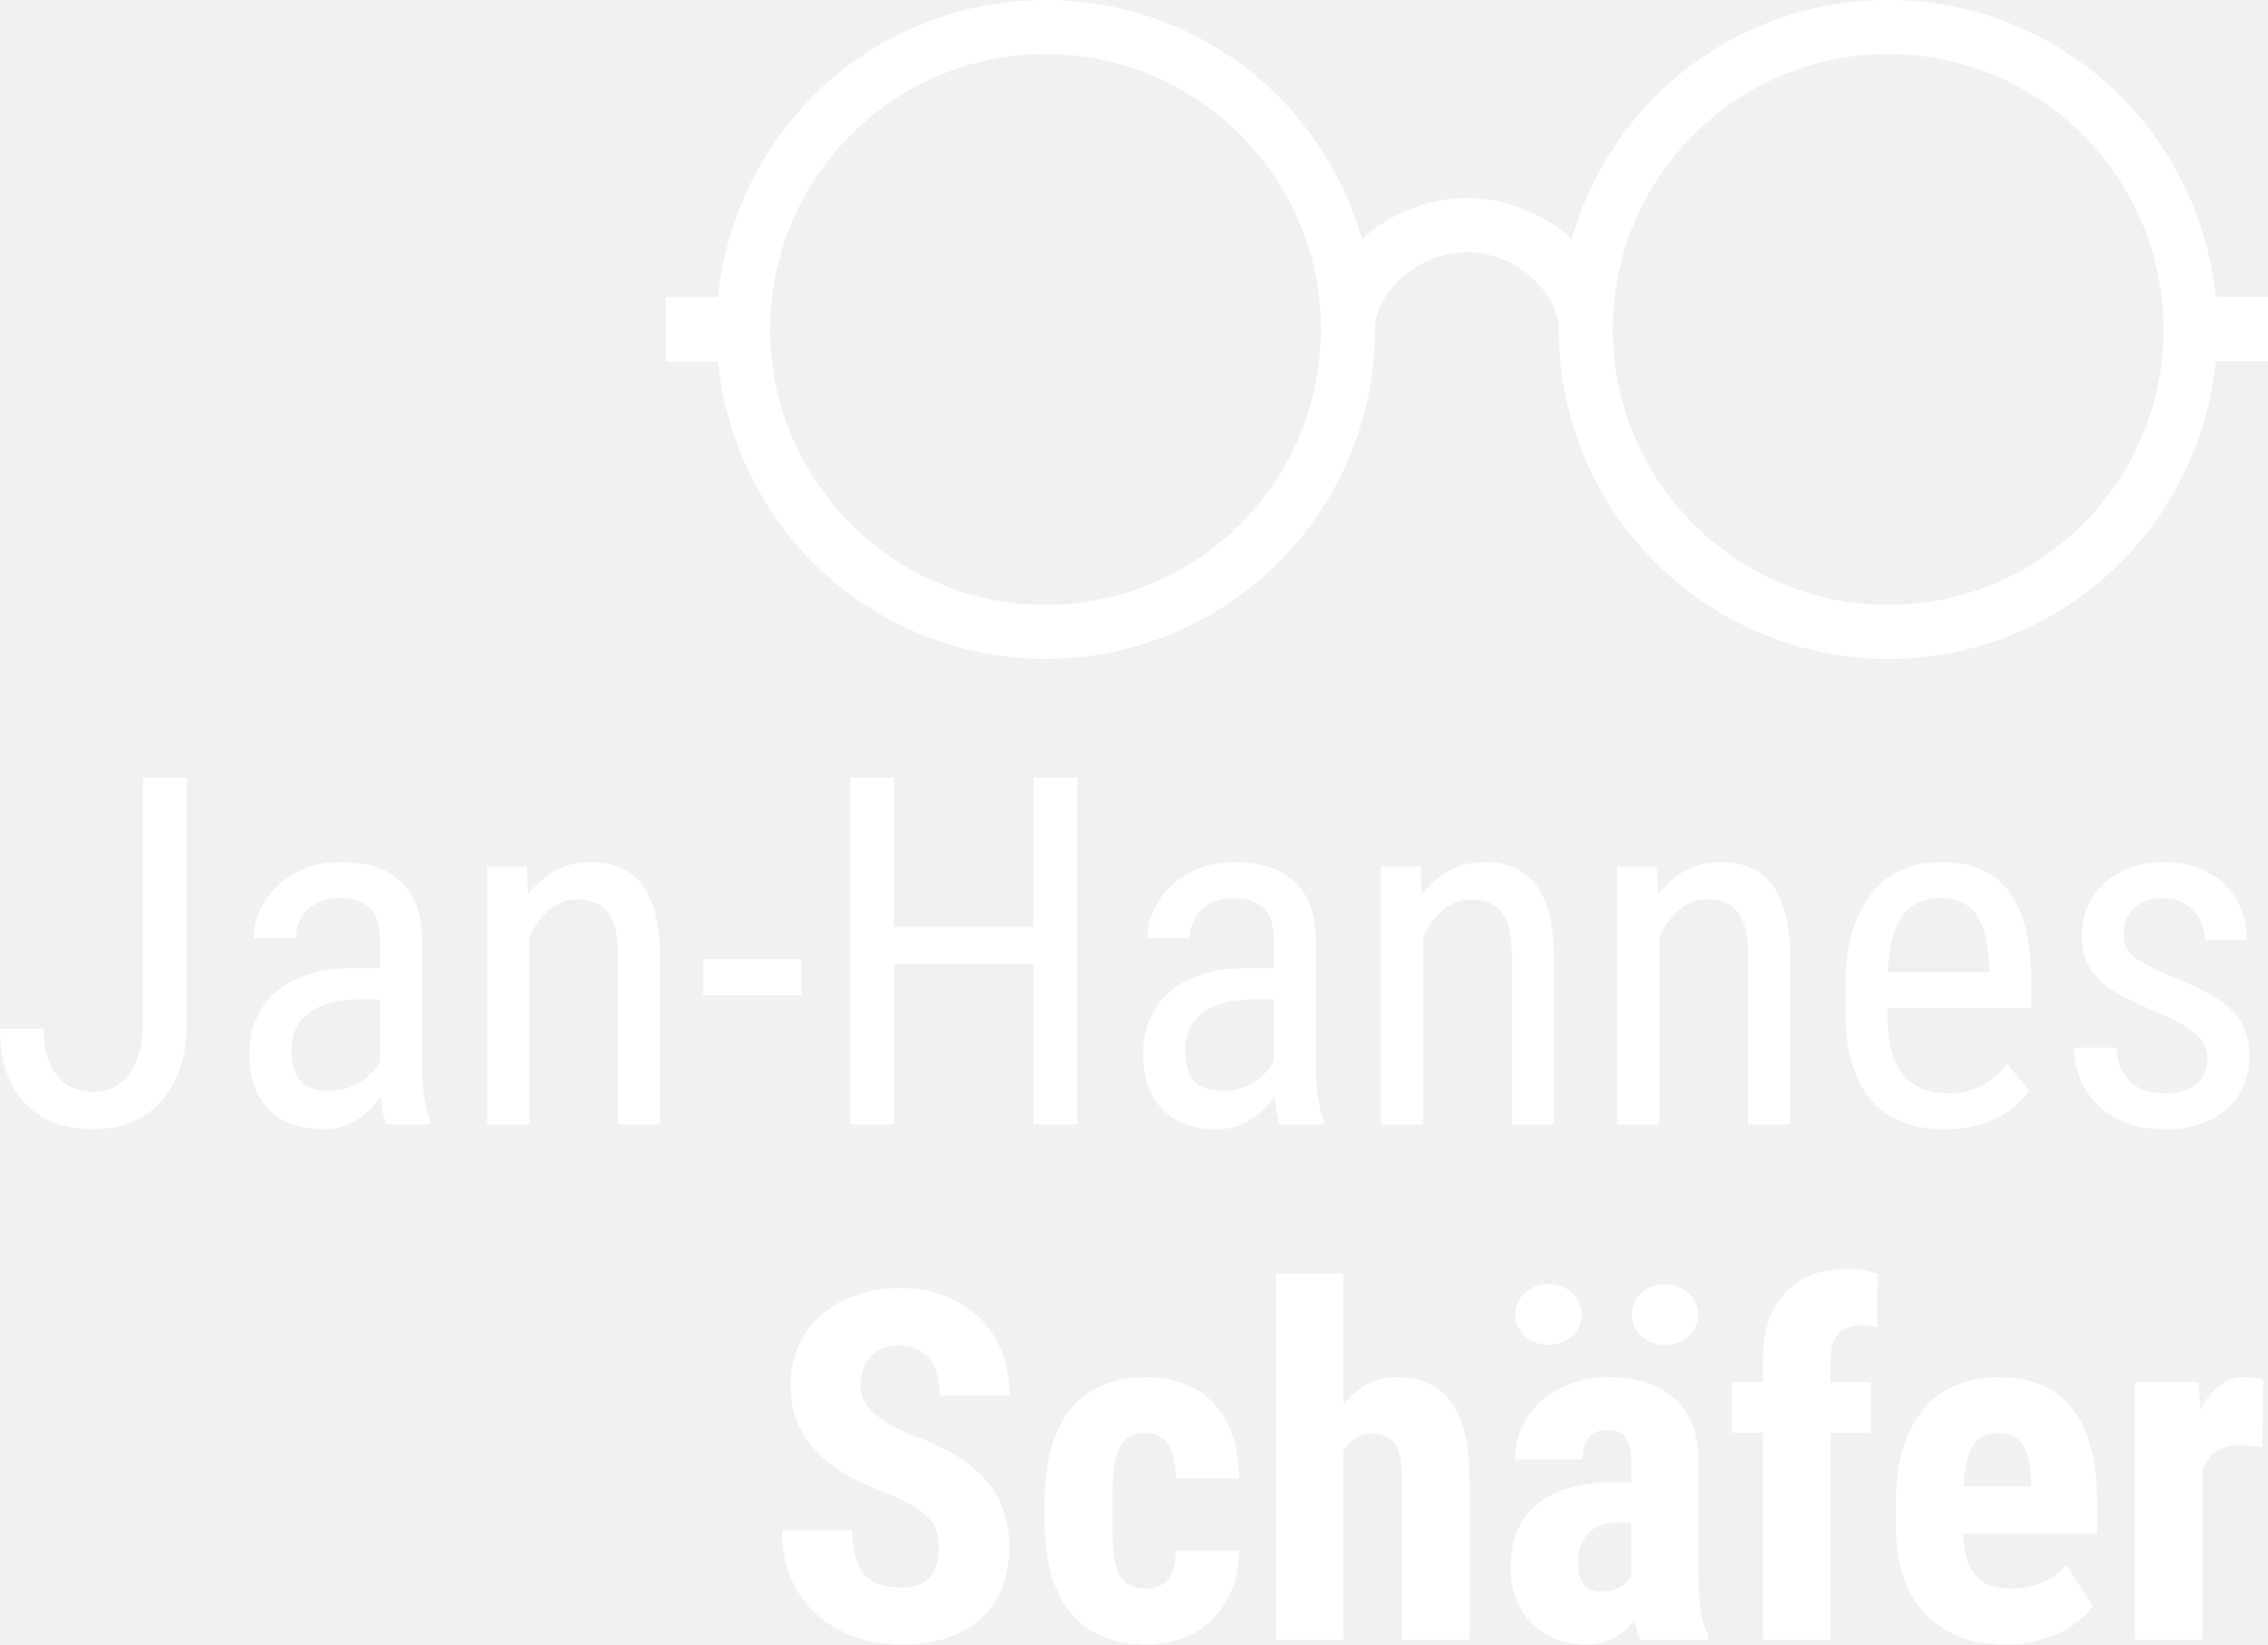
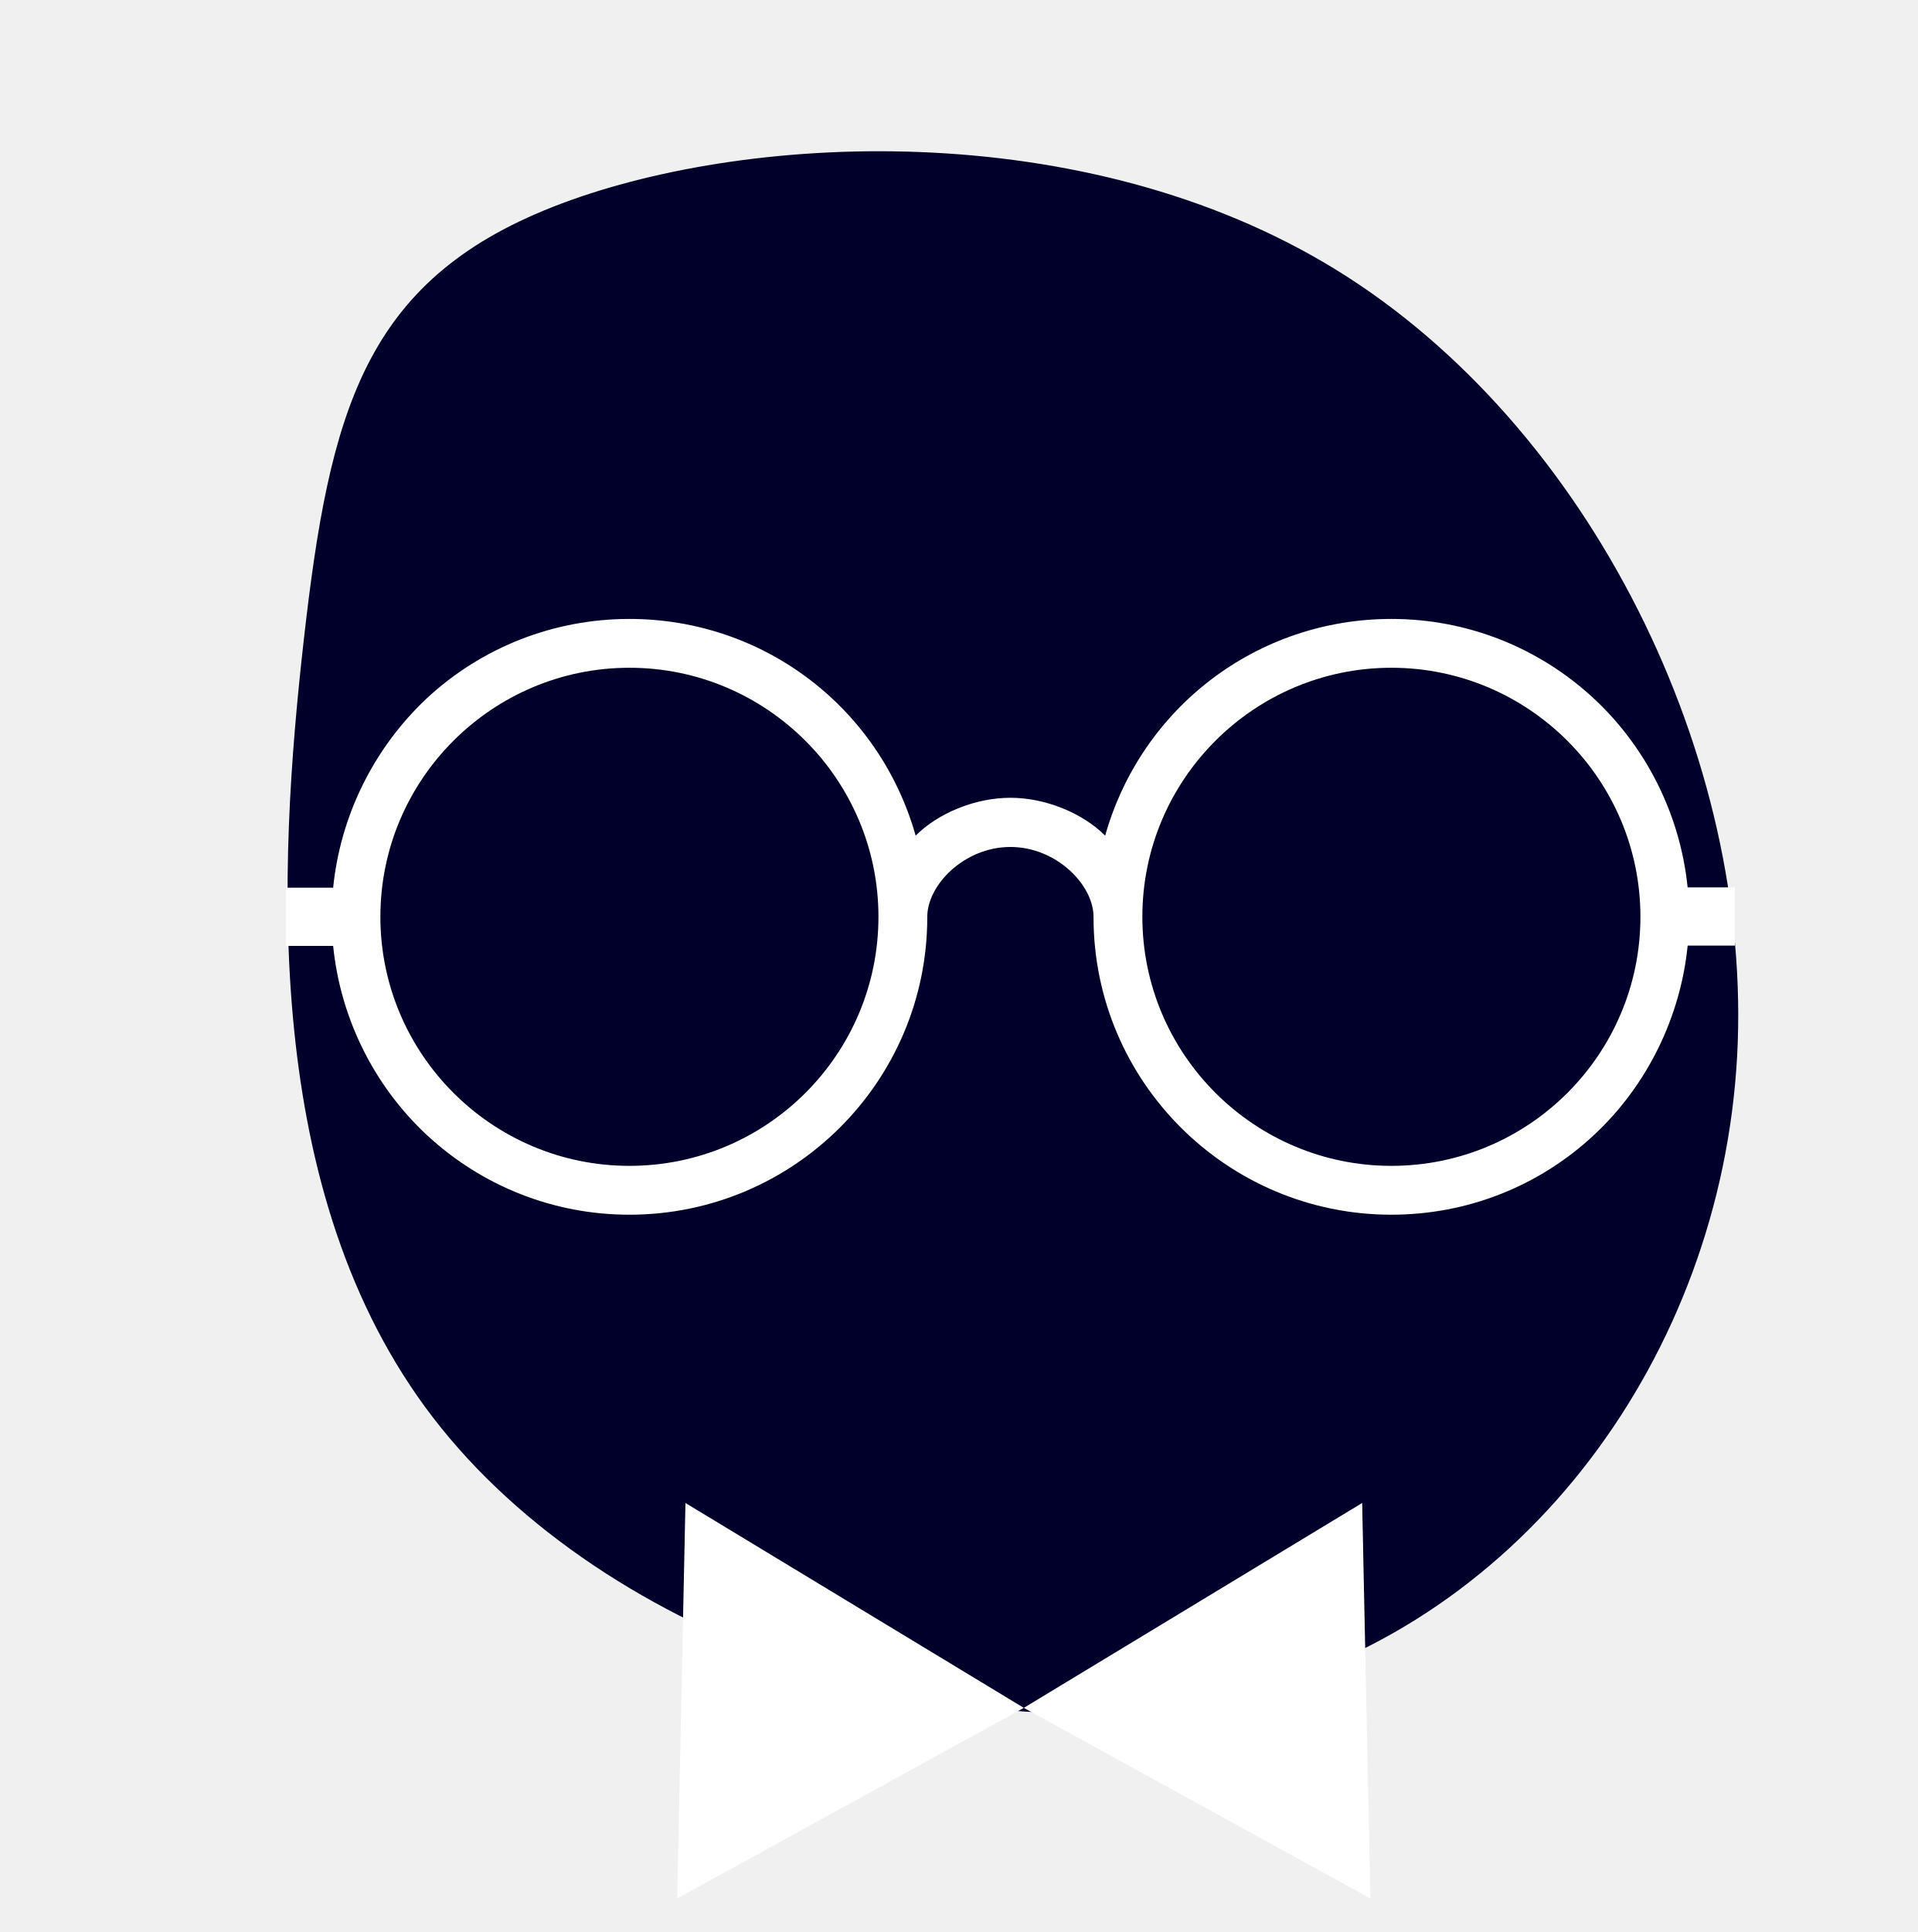
- <svg xmlns="http://www.w3.org/2000/svg" width="107.401mm" height="77.865mm" viewBox="0 0 107.401 77.865" version="1.1" id="svg8">
+ <svg xmlns="http://www.w3.org/2000/svg" width="100.432mm" height="101.167mm" viewBox="0 0 100.432 101.167" version="1.1" id="svg8">
  <defs id="defs2">
    </defs>
-   <g id="layer1" transform="translate(886.0433,291.6183)">
+   <g id="layer1" transform="translate(873.92,299.8357)">
    <g id="g4617">
-       <path id="path34" d="m -781.115,-277.544 c -0.373,-3.726 -2.1,-7.283 -4.895,-9.891 -2.896,-2.693 -6.656,-4.183 -10.619,-4.183 -7.029,0 -13.092,4.641 -14.989,11.347 -1.185,-1.186 -3.133,-1.982 -4.962,-1.982 -1.829,0 -3.777,0.796 -4.962,1.982 -1.897,-6.707 -7.96,-11.347 -14.989,-11.347 -3.946,0 -7.723,1.473 -10.619,4.166 -2.795,2.625 -4.522,6.182 -4.895,9.908 h -2.473 v 3.049 h 2.473 c 0.373,3.726 2.1,7.283 4.895,9.891 2.896,2.693 6.656,4.183 10.619,4.183 8.604,0 15.598,-6.978 15.598,-15.581 0,-0.017 0,-0.017 0,-0.017 v 0 c 0,-1.677 1.948,-3.658 4.353,-3.658 2.405,0 4.353,1.982 4.353,3.658 v 0 c 0,0 0,0 0,0.017 0,8.604 6.995,15.581 15.598,15.581 3.946,0 7.723,-1.473 10.619,-4.183 2.795,-2.608 4.522,-6.182 4.895,-9.908 h 2.473 v -3.049 h -2.473 z m -15.514,14.565 c -7.198,0 -13.041,-5.86 -13.041,-13.041 0,-7.198 5.86,-13.041 13.041,-13.041 7.198,0 13.041,5.86 13.041,13.041 0,7.198 -5.843,13.041 -13.041,13.041 z m -39.902,0 c -7.198,0 -13.041,-5.86 -13.041,-13.041 0,-7.198 5.86,-13.041 13.041,-13.041 7.198,0 13.041,5.86 13.041,13.041 0,7.198 -5.843,13.041 -13.041,13.041 z" style="fill:#ffffff;stroke-width:0.265" />
-       <g aria-label="Jan-Hannes Schäfer" transform="matrix(0.9625505,0,0,0.9625505,-1323.987,-453.8974)" style="font-style:normal;font-variant:normal;font-weight:bold;font-stretch:normal;font-size:24px;line-height:1;font-family:'Latin Modern Sans';-inkscape-font-specification:'Latin Modern Sans Bold';font-variant-ligatures:normal;font-variant-caps:normal;font-variant-numeric:normal;font-feature-settings:normal;text-align:start;letter-spacing:0px;word-spacing:0px;writing-mode:lr-tb;text-anchor:start;fill:#ffffff;fill-opacity:1;stroke:none" id="flowRoot15">
-         <path d="m 462.014,206.846 h 2.156 v 12.082 q 0,1.266 -0.34,2.25 -0.34,0.973 -0.949,1.629 -0.609,0.656 -1.465,0.996 -0.844,0.34 -1.852,0.34 -0.996,0 -1.84,-0.293 -0.832,-0.305 -1.441,-0.914 -0.609,-0.621 -0.961,-1.547 -0.34,-0.938 -0.34,-2.191 h 2.145 q 0,0.809 0.188,1.395 0.188,0.586 0.516,0.973 0.328,0.375 0.773,0.562 0.445,0.176 0.961,0.176 0.527,0 0.973,-0.211 0.457,-0.223 0.785,-0.645 0.328,-0.422 0.504,-1.055 0.188,-0.633 0.188,-1.465 z" style="font-style:normal;font-variant:normal;font-weight:normal;font-stretch:normal;line-height:1;font-family:'Roboto Condensed';-inkscape-font-specification:'Roboto Condensed, ';text-align:end;text-anchor:end;fill:#ffffff" id="path17" />
-         <path d="m 473.99,223.908 q -0.105,-0.234 -0.176,-0.598 -0.059,-0.375 -0.094,-0.785 -0.223,0.328 -0.516,0.621 -0.281,0.293 -0.645,0.516 -0.352,0.223 -0.773,0.352 -0.41,0.129 -0.879,0.129 -0.832,0 -1.512,-0.234 -0.668,-0.234 -1.148,-0.703 -0.48,-0.469 -0.738,-1.148 -0.258,-0.691 -0.258,-1.605 0,-0.914 0.316,-1.688 0.316,-0.773 0.938,-1.336 0.621,-0.562 1.559,-0.879 0.938,-0.328 2.18,-0.328 h 1.441 v -1.348 q 0,-1.137 -0.504,-1.617 -0.504,-0.48 -1.535,-0.48 -0.504,0 -0.902,0.164 -0.387,0.152 -0.656,0.422 -0.27,0.27 -0.41,0.633 -0.141,0.352 -0.141,0.75 h -2.074 q 0,-0.68 0.293,-1.348 0.305,-0.68 0.855,-1.207 0.562,-0.539 1.359,-0.867 0.797,-0.328 1.781,-0.328 0.879,0 1.605,0.211 0.738,0.211 1.266,0.68 0.539,0.469 0.832,1.207 0.293,0.738 0.293,1.805 v 6.246 q 0,0.316 0.023,0.668 0.023,0.352 0.07,0.691 0.059,0.34 0.129,0.656 0.082,0.305 0.176,0.562 v 0.188 z m -2.766,-1.652 q 0.434,0 0.82,-0.129 0.387,-0.129 0.703,-0.328 0.316,-0.211 0.551,-0.469 0.246,-0.27 0.387,-0.551 v -3.023 h -1.09 q -0.75,0 -1.359,0.164 -0.598,0.164 -1.031,0.48 -0.422,0.305 -0.656,0.762 -0.223,0.457 -0.223,1.043 0,0.574 0.117,0.973 0.117,0.387 0.352,0.633 0.234,0.234 0.586,0.34 0.363,0.105 0.844,0.105 z" style="font-style:normal;font-variant:normal;font-weight:normal;font-stretch:normal;line-height:1;font-family:'Roboto Condensed';-inkscape-font-specification:'Roboto Condensed, ';text-align:end;text-anchor:end;fill:#ffffff" id="path19" />
-         <path d="m 480.904,211.229 0.059,1.371 q 0.574,-0.762 1.348,-1.184 0.785,-0.422 1.734,-0.422 0.773,0 1.406,0.258 0.633,0.246 1.078,0.809 0.445,0.551 0.68,1.43 0.246,0.867 0.246,2.109 v 8.309 h -2.062 v -8.332 q 0,-1.488 -0.504,-2.109 -0.492,-0.633 -1.488,-0.633 -0.773,0 -1.395,0.516 -0.609,0.516 -0.984,1.348 v 9.211 h -2.074 v -12.68 z" style="font-style:normal;font-variant:normal;font-weight:normal;font-stretch:normal;line-height:1;font-family:'Roboto Condensed';-inkscape-font-specification:'Roboto Condensed, ';text-align:end;text-anchor:end;fill:#ffffff" id="path21" />
-         <path d="m 494.416,217.545 h -4.84 v -1.77 h 4.84 z" style="font-style:normal;font-variant:normal;font-weight:normal;font-stretch:normal;line-height:1;font-family:'Roboto Condensed';-inkscape-font-specification:'Roboto Condensed, ';text-align:end;text-anchor:end;fill:#ffffff" id="path23" />
-         <path d="m 507.986,223.908 h -2.156 v -7.887 h -6.867 v 7.887 h -2.145 v -17.062 h 2.145 v 7.336 h 6.867 v -7.336 h 2.156 z" style="font-style:normal;font-variant:normal;font-weight:normal;font-stretch:normal;line-height:1;font-family:'Roboto Condensed';-inkscape-font-specification:'Roboto Condensed, ';text-align:end;text-anchor:end;fill:#ffffff" id="path25" />
-         <path d="m 517.959,223.908 q -0.105,-0.234 -0.176,-0.598 -0.059,-0.375 -0.094,-0.785 -0.223,0.328 -0.516,0.621 -0.281,0.293 -0.645,0.516 -0.352,0.223 -0.773,0.352 -0.41,0.129 -0.879,0.129 -0.832,0 -1.512,-0.234 -0.668,-0.234 -1.148,-0.703 -0.48,-0.469 -0.738,-1.148 -0.258,-0.691 -0.258,-1.605 0,-0.914 0.316,-1.688 0.316,-0.773 0.938,-1.336 0.621,-0.562 1.559,-0.879 0.938,-0.328 2.18,-0.328 h 1.441 v -1.348 q 0,-1.137 -0.504,-1.617 -0.504,-0.48 -1.535,-0.48 -0.504,0 -0.902,0.164 -0.387,0.152 -0.656,0.422 -0.27,0.27 -0.41,0.633 -0.141,0.352 -0.141,0.75 h -2.074 q 0,-0.68 0.293,-1.348 0.305,-0.68 0.855,-1.207 0.562,-0.539 1.359,-0.867 0.797,-0.328 1.781,-0.328 0.879,0 1.605,0.211 0.738,0.211 1.266,0.68 0.539,0.469 0.832,1.207 0.293,0.738 0.293,1.805 v 6.246 q 0,0.316 0.023,0.668 0.023,0.352 0.07,0.691 0.059,0.34 0.129,0.656 0.082,0.305 0.176,0.562 v 0.188 z m -2.766,-1.652 q 0.434,0 0.82,-0.129 0.387,-0.129 0.703,-0.328 0.316,-0.211 0.551,-0.469 0.246,-0.27 0.387,-0.551 v -3.023 h -1.09 q -0.75,0 -1.359,0.164 -0.598,0.164 -1.031,0.48 -0.422,0.305 -0.656,0.762 -0.223,0.457 -0.223,1.043 0,0.574 0.117,0.973 0.117,0.387 0.352,0.633 0.234,0.234 0.586,0.34 0.363,0.105 0.844,0.105 z" style="font-style:normal;font-variant:normal;font-weight:normal;font-stretch:normal;line-height:1;font-family:'Roboto Condensed';-inkscape-font-specification:'Roboto Condensed, ';text-align:end;text-anchor:end;fill:#ffffff" id="path28" />
-         <path d="m 524.873,211.229 0.059,1.371 q 0.574,-0.762 1.348,-1.184 0.785,-0.422 1.734,-0.422 0.773,0 1.406,0.258 0.633,0.246 1.078,0.809 0.445,0.551 0.68,1.43 0.246,0.867 0.246,2.109 v 8.309 h -2.062 v -8.332 q 0,-1.488 -0.504,-2.109 -0.492,-0.633 -1.488,-0.633 -0.773,0 -1.395,0.516 -0.609,0.516 -0.984,1.348 v 9.211 h -2.074 v -12.68 z" style="font-style:normal;font-variant:normal;font-weight:normal;font-stretch:normal;line-height:1;font-family:'Roboto Condensed';-inkscape-font-specification:'Roboto Condensed, ';text-align:end;text-anchor:end;fill:#ffffff" id="path30" />
-         <path d="m 536.498,211.229 0.059,1.371 q 0.574,-0.762 1.348,-1.184 0.785,-0.422 1.734,-0.422 0.773,0 1.406,0.258 0.633,0.246 1.078,0.809 0.445,0.551 0.68,1.43 0.246,0.867 0.246,2.109 v 8.309 h -2.062 v -8.332 q 0,-1.488 -0.504,-2.109 -0.492,-0.633 -1.488,-0.633 -0.773,0 -1.395,0.516 -0.609,0.516 -0.984,1.348 v 9.211 h -2.074 v -12.68 z" style="font-style:normal;font-variant:normal;font-weight:normal;font-stretch:normal;line-height:1;font-family:'Roboto Condensed';-inkscape-font-specification:'Roboto Condensed, ';text-align:end;text-anchor:end;fill:#ffffff" id="path32" />
-         <path d="m 550.701,224.143 q -1.137,0 -2.051,-0.34 -0.914,-0.34 -1.559,-1.031 -0.633,-0.703 -0.973,-1.77 -0.34,-1.066 -0.34,-2.52 v -1.43 q 0,-1.676 0.398,-2.824 0.398,-1.16 1.043,-1.875 0.656,-0.727 1.5,-1.043 0.844,-0.316 1.746,-0.316 1.195,0 2.039,0.398 0.844,0.387 1.383,1.148 0.539,0.762 0.785,1.875 0.246,1.113 0.246,2.566 v 1.207 h -7.078 v 0.293 q 0,2.039 0.762,2.965 0.773,0.926 2.215,0.926 0.527,0 0.949,-0.105 0.422,-0.105 0.773,-0.293 0.352,-0.199 0.645,-0.457 0.293,-0.27 0.551,-0.586 l 1.078,1.312 q -0.258,0.363 -0.621,0.703 -0.363,0.34 -0.867,0.609 -0.504,0.258 -1.16,0.422 -0.645,0.164 -1.465,0.164 z m -0.234,-11.367 q -0.539,0 -0.996,0.164 -0.457,0.164 -0.809,0.586 -0.34,0.41 -0.551,1.113 -0.211,0.703 -0.258,1.77 h 4.992 v -0.281 q -0.035,-0.738 -0.164,-1.348 -0.117,-0.621 -0.387,-1.066 -0.258,-0.445 -0.703,-0.691 -0.445,-0.246 -1.125,-0.246 z" style="font-style:normal;font-variant:normal;font-weight:normal;font-stretch:normal;line-height:1;font-family:'Roboto Condensed';-inkscape-font-specification:'Roboto Condensed, ';text-align:end;text-anchor:end;fill:#ffffff" id="path35" />
-         <path d="m 563.58,220.662 q 0,-0.352 -0.129,-0.633 -0.129,-0.293 -0.422,-0.551 -0.293,-0.27 -0.762,-0.527 -0.457,-0.258 -1.137,-0.562 -0.879,-0.363 -1.582,-0.715 -0.691,-0.352 -1.172,-0.773 -0.469,-0.434 -0.727,-0.984 -0.246,-0.562 -0.246,-1.324 0,-0.75 0.281,-1.406 0.293,-0.656 0.82,-1.137 0.527,-0.492 1.266,-0.773 0.738,-0.281 1.652,-0.281 0.961,0 1.723,0.293 0.762,0.293 1.289,0.82 0.527,0.516 0.809,1.219 0.281,0.703 0.281,1.512 h -2.062 q 0,-0.387 -0.141,-0.75 -0.129,-0.375 -0.398,-0.668 -0.258,-0.293 -0.633,-0.469 -0.375,-0.176 -0.867,-0.176 -0.527,0 -0.902,0.152 -0.363,0.141 -0.598,0.387 -0.234,0.234 -0.352,0.551 -0.105,0.316 -0.105,0.656 0,0.352 0.094,0.609 0.105,0.246 0.352,0.469 0.246,0.223 0.668,0.445 0.434,0.223 1.102,0.516 0.961,0.375 1.699,0.762 0.75,0.375 1.254,0.832 0.504,0.445 0.762,1.02 0.258,0.574 0.258,1.336 0,0.832 -0.305,1.512 -0.293,0.668 -0.844,1.148 -0.551,0.469 -1.324,0.727 -0.773,0.246 -1.711,0.246 -1.078,0 -1.91,-0.328 -0.832,-0.34 -1.395,-0.891 -0.562,-0.562 -0.855,-1.289 -0.281,-0.727 -0.281,-1.512 h 2.086 q 0.023,0.668 0.246,1.102 0.223,0.434 0.551,0.691 0.34,0.258 0.75,0.363 0.41,0.094 0.809,0.094 1.031,0 1.57,-0.457 0.539,-0.469 0.539,-1.254 z" style="font-style:normal;font-variant:normal;font-weight:normal;font-stretch:normal;line-height:1;font-family:'Roboto Condensed';-inkscape-font-specification:'Roboto Condensed, ';text-align:end;text-anchor:end;fill:#ffffff" id="path37" />
-         <path d="m 501.166,244.776 q 0,-0.445 -0.082,-0.797 -0.082,-0.352 -0.352,-0.656 -0.258,-0.316 -0.75,-0.609 -0.48,-0.293 -1.289,-0.621 -0.961,-0.363 -1.84,-0.832 -0.867,-0.469 -1.535,-1.102 -0.656,-0.645 -1.055,-1.477 -0.387,-0.844 -0.387,-1.957 0,-1.066 0.398,-1.945 0.398,-0.891 1.113,-1.512 0.727,-0.621 1.711,-0.961 0.996,-0.352 2.191,-0.352 1.23,0 2.215,0.398 0.996,0.387 1.688,1.09 0.703,0.691 1.078,1.664 0.375,0.961 0.375,2.121 h -3.434 q 0,-0.539 -0.117,-0.984 -0.105,-0.457 -0.352,-0.773 -0.234,-0.328 -0.609,-0.504 -0.375,-0.188 -0.902,-0.188 -0.492,0 -0.855,0.152 -0.352,0.152 -0.586,0.422 -0.234,0.258 -0.352,0.621 -0.117,0.363 -0.117,0.773 0,0.422 0.176,0.762 0.188,0.34 0.516,0.633 0.34,0.293 0.809,0.551 0.48,0.258 1.055,0.504 1.195,0.434 2.086,0.961 0.891,0.527 1.488,1.195 0.598,0.668 0.891,1.512 0.293,0.832 0.293,1.887 0,1.125 -0.375,2.004 -0.363,0.879 -1.055,1.488 -0.68,0.598 -1.652,0.926 -0.973,0.316 -2.191,0.316 -1.102,0 -2.168,-0.328 -1.055,-0.34 -1.887,-1.031 -0.832,-0.691 -1.348,-1.746 -0.504,-1.055 -0.504,-2.508 h 3.457 q 0,0.773 0.152,1.312 0.152,0.539 0.457,0.879 0.316,0.328 0.773,0.48 0.457,0.141 1.066,0.141 0.492,0 0.832,-0.141 0.352,-0.152 0.562,-0.398 0.223,-0.258 0.316,-0.609 0.094,-0.352 0.094,-0.762 z" style="font-style:normal;font-variant:normal;font-weight:bold;font-stretch:normal;line-height:1;font-family:'Roboto Condensed';-inkscape-font-specification:'Roboto Condensed, Bold';text-align:end;text-anchor:end;fill:#ffffff" id="path39" />
-         <path d="m 511.361,246.733 q 0.691,0 1.066,-0.422 0.387,-0.434 0.398,-1.453 h 3.117 q -0.012,1.078 -0.363,1.945 -0.352,0.855 -0.961,1.453 -0.598,0.598 -1.418,0.914 -0.82,0.316 -1.77,0.316 -1.277,0 -2.227,-0.41 -0.949,-0.41 -1.582,-1.184 -0.621,-0.785 -0.938,-1.922 -0.305,-1.137 -0.305,-2.59 v -0.914 q 0,-1.453 0.305,-2.59 0.316,-1.148 0.938,-1.934 0.621,-0.785 1.57,-1.195 0.949,-0.41 2.215,-0.41 1.02,0 1.852,0.328 0.844,0.316 1.43,0.949 0.598,0.621 0.914,1.547 0.328,0.926 0.34,2.145 h -3.117 q -0.012,-1.066 -0.352,-1.641 -0.34,-0.574 -1.125,-0.574 -0.551,0 -0.879,0.223 -0.316,0.223 -0.492,0.656 -0.164,0.422 -0.223,1.055 -0.047,0.621 -0.047,1.441 v 0.914 q 0,0.832 0.047,1.465 0.047,0.621 0.211,1.043 0.176,0.422 0.504,0.633 0.328,0.211 0.891,0.211 z" style="font-style:normal;font-variant:normal;font-weight:bold;font-stretch:normal;line-height:1;font-family:'Roboto Condensed';-inkscape-font-specification:'Roboto Condensed, Bold';text-align:end;text-anchor:end;fill:#ffffff" id="path41" />
-         <path d="m 521.076,237.686 q 0.516,-0.645 1.172,-0.996 0.668,-0.352 1.477,-0.352 0.785,0 1.441,0.27 0.656,0.27 1.125,0.855 0.469,0.586 0.727,1.523 0.258,0.938 0.258,2.285 v 7.98 h -3.328 v -8.004 q 0,-0.609 -0.094,-1.02 -0.094,-0.41 -0.281,-0.656 -0.188,-0.246 -0.457,-0.352 -0.27,-0.105 -0.633,-0.105 -0.492,0 -0.832,0.223 -0.34,0.223 -0.574,0.609 v 9.305 h -3.316 v -18 h 3.316 z" style="font-style:normal;font-variant:normal;font-weight:bold;font-stretch:normal;line-height:1;font-family:'Roboto Condensed';-inkscape-font-specification:'Roboto Condensed, Bold';text-align:end;text-anchor:end;fill:#ffffff" id="path43" />
-         <path d="m 535.678,249.252 q -0.094,-0.199 -0.164,-0.445 -0.059,-0.258 -0.117,-0.539 -0.375,0.516 -0.973,0.867 -0.586,0.352 -1.441,0.352 -0.773,0 -1.453,-0.27 -0.668,-0.27 -1.172,-0.762 -0.492,-0.492 -0.785,-1.184 -0.281,-0.703 -0.281,-1.57 0,-0.961 0.305,-1.734 0.316,-0.785 0.938,-1.324 0.633,-0.551 1.57,-0.844 0.949,-0.293 2.227,-0.293 h 0.902 v -1.02 q 0,-0.855 -0.293,-1.207 -0.293,-0.352 -0.855,-0.352 -0.645,0 -0.949,0.387 -0.293,0.375 -0.293,1.066 h -3.316 q 0,-0.832 0.316,-1.559 0.328,-0.738 0.938,-1.289 0.609,-0.551 1.465,-0.867 0.855,-0.328 1.934,-0.328 0.949,0 1.746,0.246 0.797,0.234 1.383,0.75 0.586,0.504 0.914,1.301 0.328,0.785 0.328,1.898 v 5.625 q 0,0.551 0.023,0.984 0.035,0.422 0.094,0.773 0.059,0.34 0.141,0.621 0.094,0.27 0.211,0.516 v 0.199 z m -1.957,-2.367 q 0.551,0 0.938,-0.223 0.387,-0.223 0.574,-0.527 v -2.637 h -0.785 q -0.469,0 -0.809,0.152 -0.34,0.152 -0.574,0.422 -0.223,0.27 -0.34,0.633 -0.105,0.363 -0.105,0.773 0,0.691 0.281,1.055 0.293,0.352 0.82,0.352 z m -4.184,-13.629 q 0,-0.316 0.117,-0.586 0.129,-0.281 0.34,-0.48 0.223,-0.199 0.516,-0.316 0.305,-0.117 0.656,-0.117 0.352,0 0.645,0.117 0.305,0.117 0.516,0.316 0.223,0.199 0.34,0.48 0.129,0.27 0.129,0.586 0,0.316 -0.129,0.586 -0.117,0.27 -0.34,0.469 -0.211,0.199 -0.516,0.316 -0.293,0.117 -0.645,0.117 -0.352,0 -0.656,-0.117 -0.293,-0.117 -0.516,-0.316 -0.211,-0.199 -0.34,-0.469 -0.117,-0.27 -0.117,-0.586 z m 5.73,0 q 0,-0.316 0.117,-0.586 0.129,-0.27 0.34,-0.469 0.223,-0.199 0.516,-0.316 0.305,-0.117 0.656,-0.117 0.352,0 0.645,0.117 0.305,0.117 0.516,0.316 0.223,0.199 0.34,0.469 0.129,0.27 0.129,0.586 0,0.316 -0.129,0.586 -0.117,0.27 -0.34,0.48 -0.211,0.199 -0.516,0.316 -0.293,0.105 -0.645,0.105 -0.352,0 -0.656,-0.105 -0.293,-0.117 -0.516,-0.316 -0.211,-0.211 -0.34,-0.48 -0.117,-0.27 -0.117,-0.586 z" style="font-style:normal;font-variant:normal;font-weight:bold;font-stretch:normal;line-height:1;font-family:'Roboto Condensed';-inkscape-font-specification:'Roboto Condensed, Bold';text-align:end;text-anchor:end;fill:#ffffff" id="path45" />
-         <path d="m 541.713,249.252 v -10.184 h -1.535 v -2.496 h 1.535 v -1.09 q 0,-1.09 0.281,-1.922 0.293,-0.832 0.832,-1.395 0.539,-0.574 1.301,-0.867 0.773,-0.293 1.723,-0.293 0.41,0 0.773,0.07 0.363,0.07 0.727,0.164 l -0.023,2.648 q -0.34,-0.105 -0.809,-0.105 -0.715,0 -1.102,0.434 -0.375,0.434 -0.375,1.266 v 1.09 h 1.98 v 2.496 h -1.98 v 10.184 z" style="font-style:normal;font-variant:normal;font-weight:bold;font-stretch:normal;line-height:1;font-family:'Roboto Condensed';-inkscape-font-specification:'Roboto Condensed, Bold';text-align:end;text-anchor:end;fill:#ffffff" id="path47" />
-         <path d="m 553.666,249.487 q -1.301,0 -2.309,-0.398 -1.008,-0.398 -1.699,-1.148 -0.691,-0.75 -1.055,-1.828 -0.352,-1.09 -0.352,-2.473 v -1.043 q 0,-1.547 0.34,-2.707 0.352,-1.172 0.996,-1.957 0.656,-0.797 1.594,-1.195 0.949,-0.398 2.145,-0.398 2.414,0 3.621,1.559 1.207,1.559 1.207,4.617 v 1.512 h -6.598 q 0.035,0.762 0.199,1.277 0.176,0.516 0.469,0.832 0.293,0.316 0.703,0.457 0.422,0.141 0.949,0.141 0.879,0 1.559,-0.293 0.691,-0.305 1.219,-0.844 l 1.301,2.004 q -0.246,0.34 -0.645,0.68 -0.398,0.328 -0.938,0.598 -0.539,0.27 -1.219,0.434 -0.68,0.176 -1.488,0.176 z m -0.363,-10.395 q -0.867,0 -1.266,0.621 -0.387,0.621 -0.457,1.992 h 3.316 v -0.305 q -0.023,-1.137 -0.375,-1.723 -0.352,-0.586 -1.219,-0.586 z" style="font-style:normal;font-variant:normal;font-weight:bold;font-stretch:normal;line-height:1;font-family:'Roboto Condensed';-inkscape-font-specification:'Roboto Condensed, Bold';text-align:end;text-anchor:end;fill:#ffffff" id="path49" />
-         <path d="m 566.287,239.772 q -0.223,-0.023 -0.551,-0.059 -0.316,-0.035 -0.551,-0.035 -0.715,0 -1.16,0.305 -0.445,0.305 -0.68,0.891 v 8.379 h -3.328 v -12.68 h 3.129 l 0.094,1.371 q 0.375,-0.762 0.914,-1.184 0.551,-0.422 1.254,-0.422 0.223,0 0.48,0.047 0.27,0.035 0.434,0.105 z" style="font-style:normal;font-variant:normal;font-weight:bold;font-stretch:normal;line-height:1;font-family:'Roboto Condensed';-inkscape-font-specification:'Roboto Condensed, Bold';text-align:end;text-anchor:end;fill:#ffffff" id="path51" />
-       </g>
+       <path style="fill:#00002b;stroke:none;stroke-width:0.265px;stroke-linecap:butt;stroke-linejoin:miter;stroke-opacity:1" d="m -844.981,-288.998 c 9.872,-3.898 27.813,-4.872 41.066,3.313 13.253,8.185 21.818,25.53 20.961,41.169 -0.856,15.639 -11.134,29.574 -25.74,33.325 -14.606,3.752 -33.538,-2.679 -42.554,-14.421 -9.016,-11.742 -8.114,-28.794 -6.762,-40.731 1.352,-11.937 3.156,-18.758 13.028,-22.655 z" id="path883" />
+       <path id="path34" d="m -785.544,-253.352 c -0.373,-3.726 -2.1,-7.283 -4.895,-9.891 -2.896,-2.693 -6.656,-4.183 -10.619,-4.183 -7.029,0 -13.092,4.641 -14.989,11.347 -1.185,-1.186 -3.133,-1.982 -4.962,-1.982 -1.829,0 -3.777,0.796 -4.962,1.982 -1.897,-6.707 -7.96,-11.347 -14.989,-11.347 -3.946,0 -7.723,1.473 -10.619,4.166 -2.795,2.625 -4.522,6.182 -4.895,9.908 h -2.473 v 3.049 h 2.473 c 0.373,3.726 2.1,7.283 4.895,9.891 2.896,2.693 6.656,4.183 10.619,4.183 8.604,0 15.598,-6.978 15.598,-15.581 0,-0.017 0,-0.017 0,-0.017 v 0 c 0,-1.677 1.948,-3.658 4.353,-3.658 2.405,0 4.353,1.982 4.353,3.658 v 0 c 0,0 0,0 0,0.017 0,8.604 6.995,15.581 15.598,15.581 3.946,0 7.723,-1.473 10.619,-4.183 2.795,-2.608 4.522,-6.182 4.895,-9.908 h 2.473 v -3.049 h -2.473 z m -15.514,14.565 c -7.198,0 -13.041,-5.86 -13.041,-13.041 0,-7.198 5.86,-13.041 13.041,-13.041 7.198,0 13.041,5.86 13.041,13.041 0,7.198 -5.843,13.041 -13.041,13.041 z m -39.902,0 c -7.198,0 -13.041,-5.86 -13.041,-13.041 0,-7.198 5.86,-13.041 13.041,-13.041 7.198,0 13.041,5.86 13.041,13.041 0,7.198 -5.843,13.041 -13.041,13.041 z" style="fill:#ffffff;stroke-width:0.265" />
+       <path style="opacity:1;vector-effect:none;fill:#ffffff;fill-opacity:1;fill-rule:nonzero;stroke:none;stroke-width:4;stroke-linecap:square;stroke-linejoin:miter;stroke-miterlimit:4;stroke-dasharray:none;stroke-dashoffset:0;stroke-opacity:1;paint-order:fill markers stroke" id="path887" d="m -806.1,-211.391 -20.634,-1.815 11.889,-16.962 z" transform="rotate(86.16756,-828.1418,-223.2063)" />
+       <path style="opacity:1;vector-effect:none;fill:#ffffff;fill-opacity:1;fill-rule:nonzero;stroke:none;stroke-width:4;stroke-linecap:square;stroke-linejoin:miter;stroke-miterlimit:4;stroke-dasharray:none;stroke-dashoffset:0;stroke-opacity:1;paint-order:fill markers stroke" id="path887-8" d="m -806.1,-211.391 -20.634,-1.815 11.889,-16.962 z" transform="matrix(-0.06683883,0.9977638,0.9977638,0.06683883,-645.1173,618.0024)" />
    </g>
  </g>
</svg>
